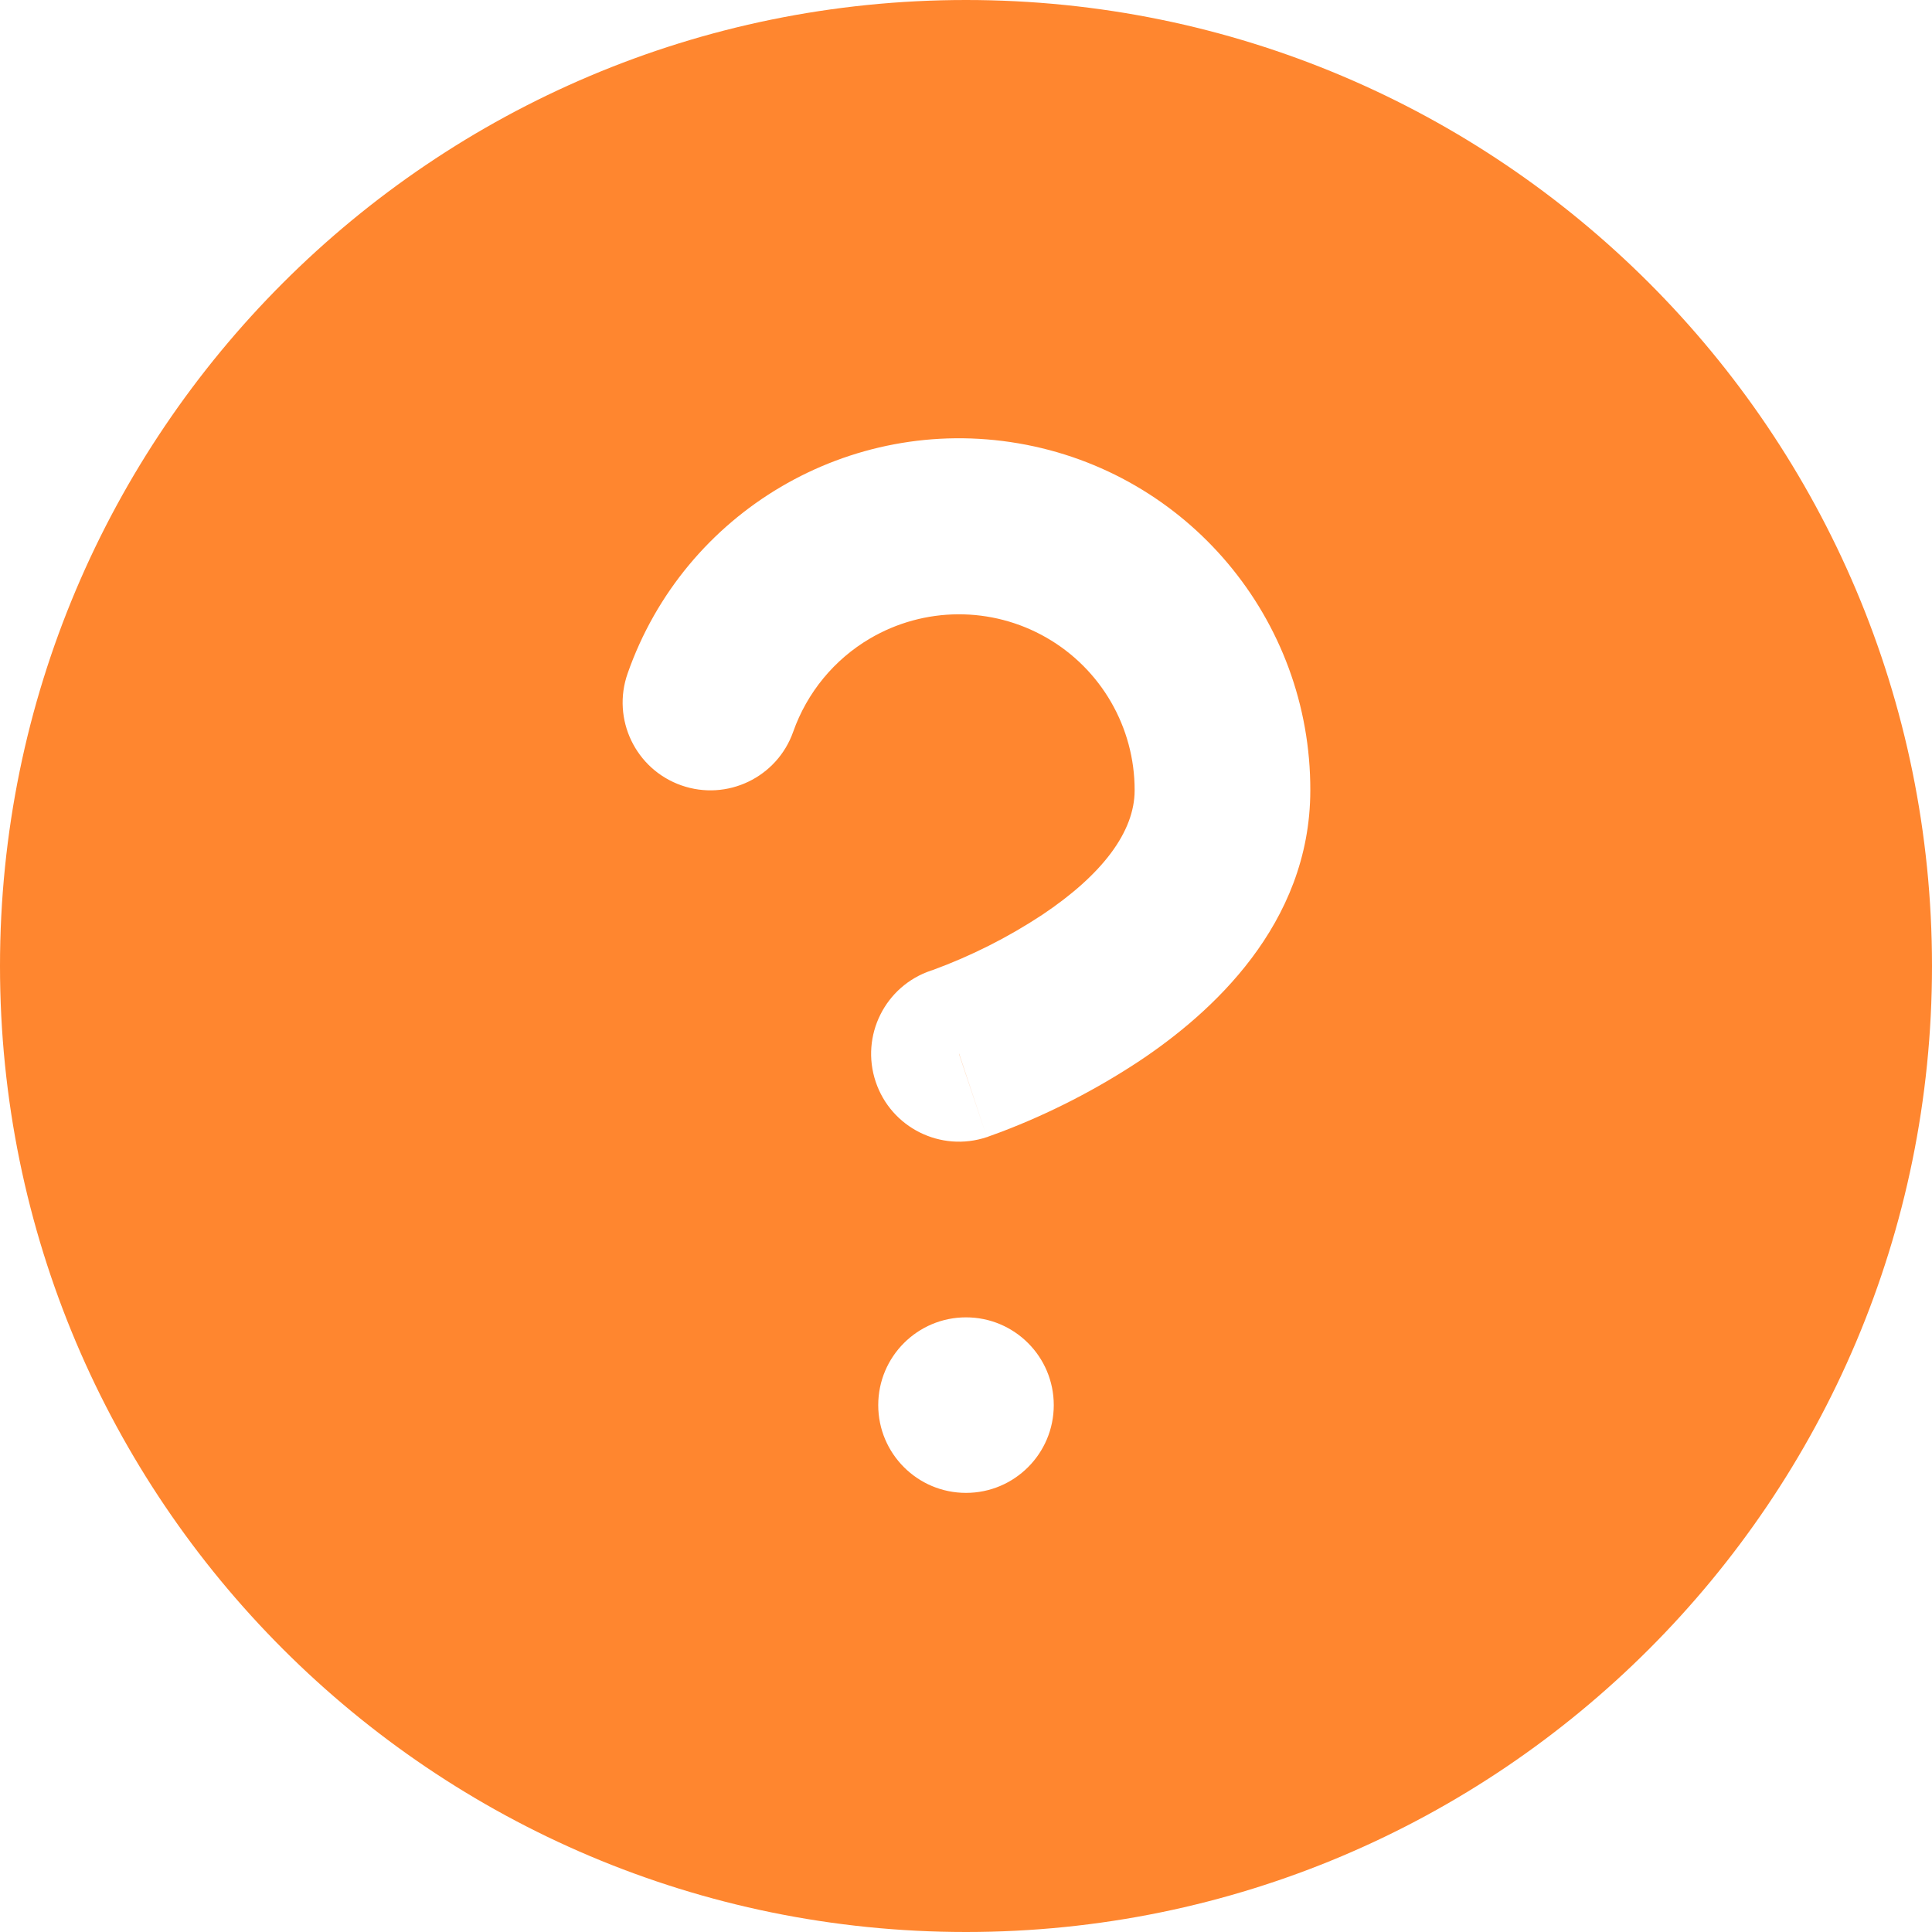
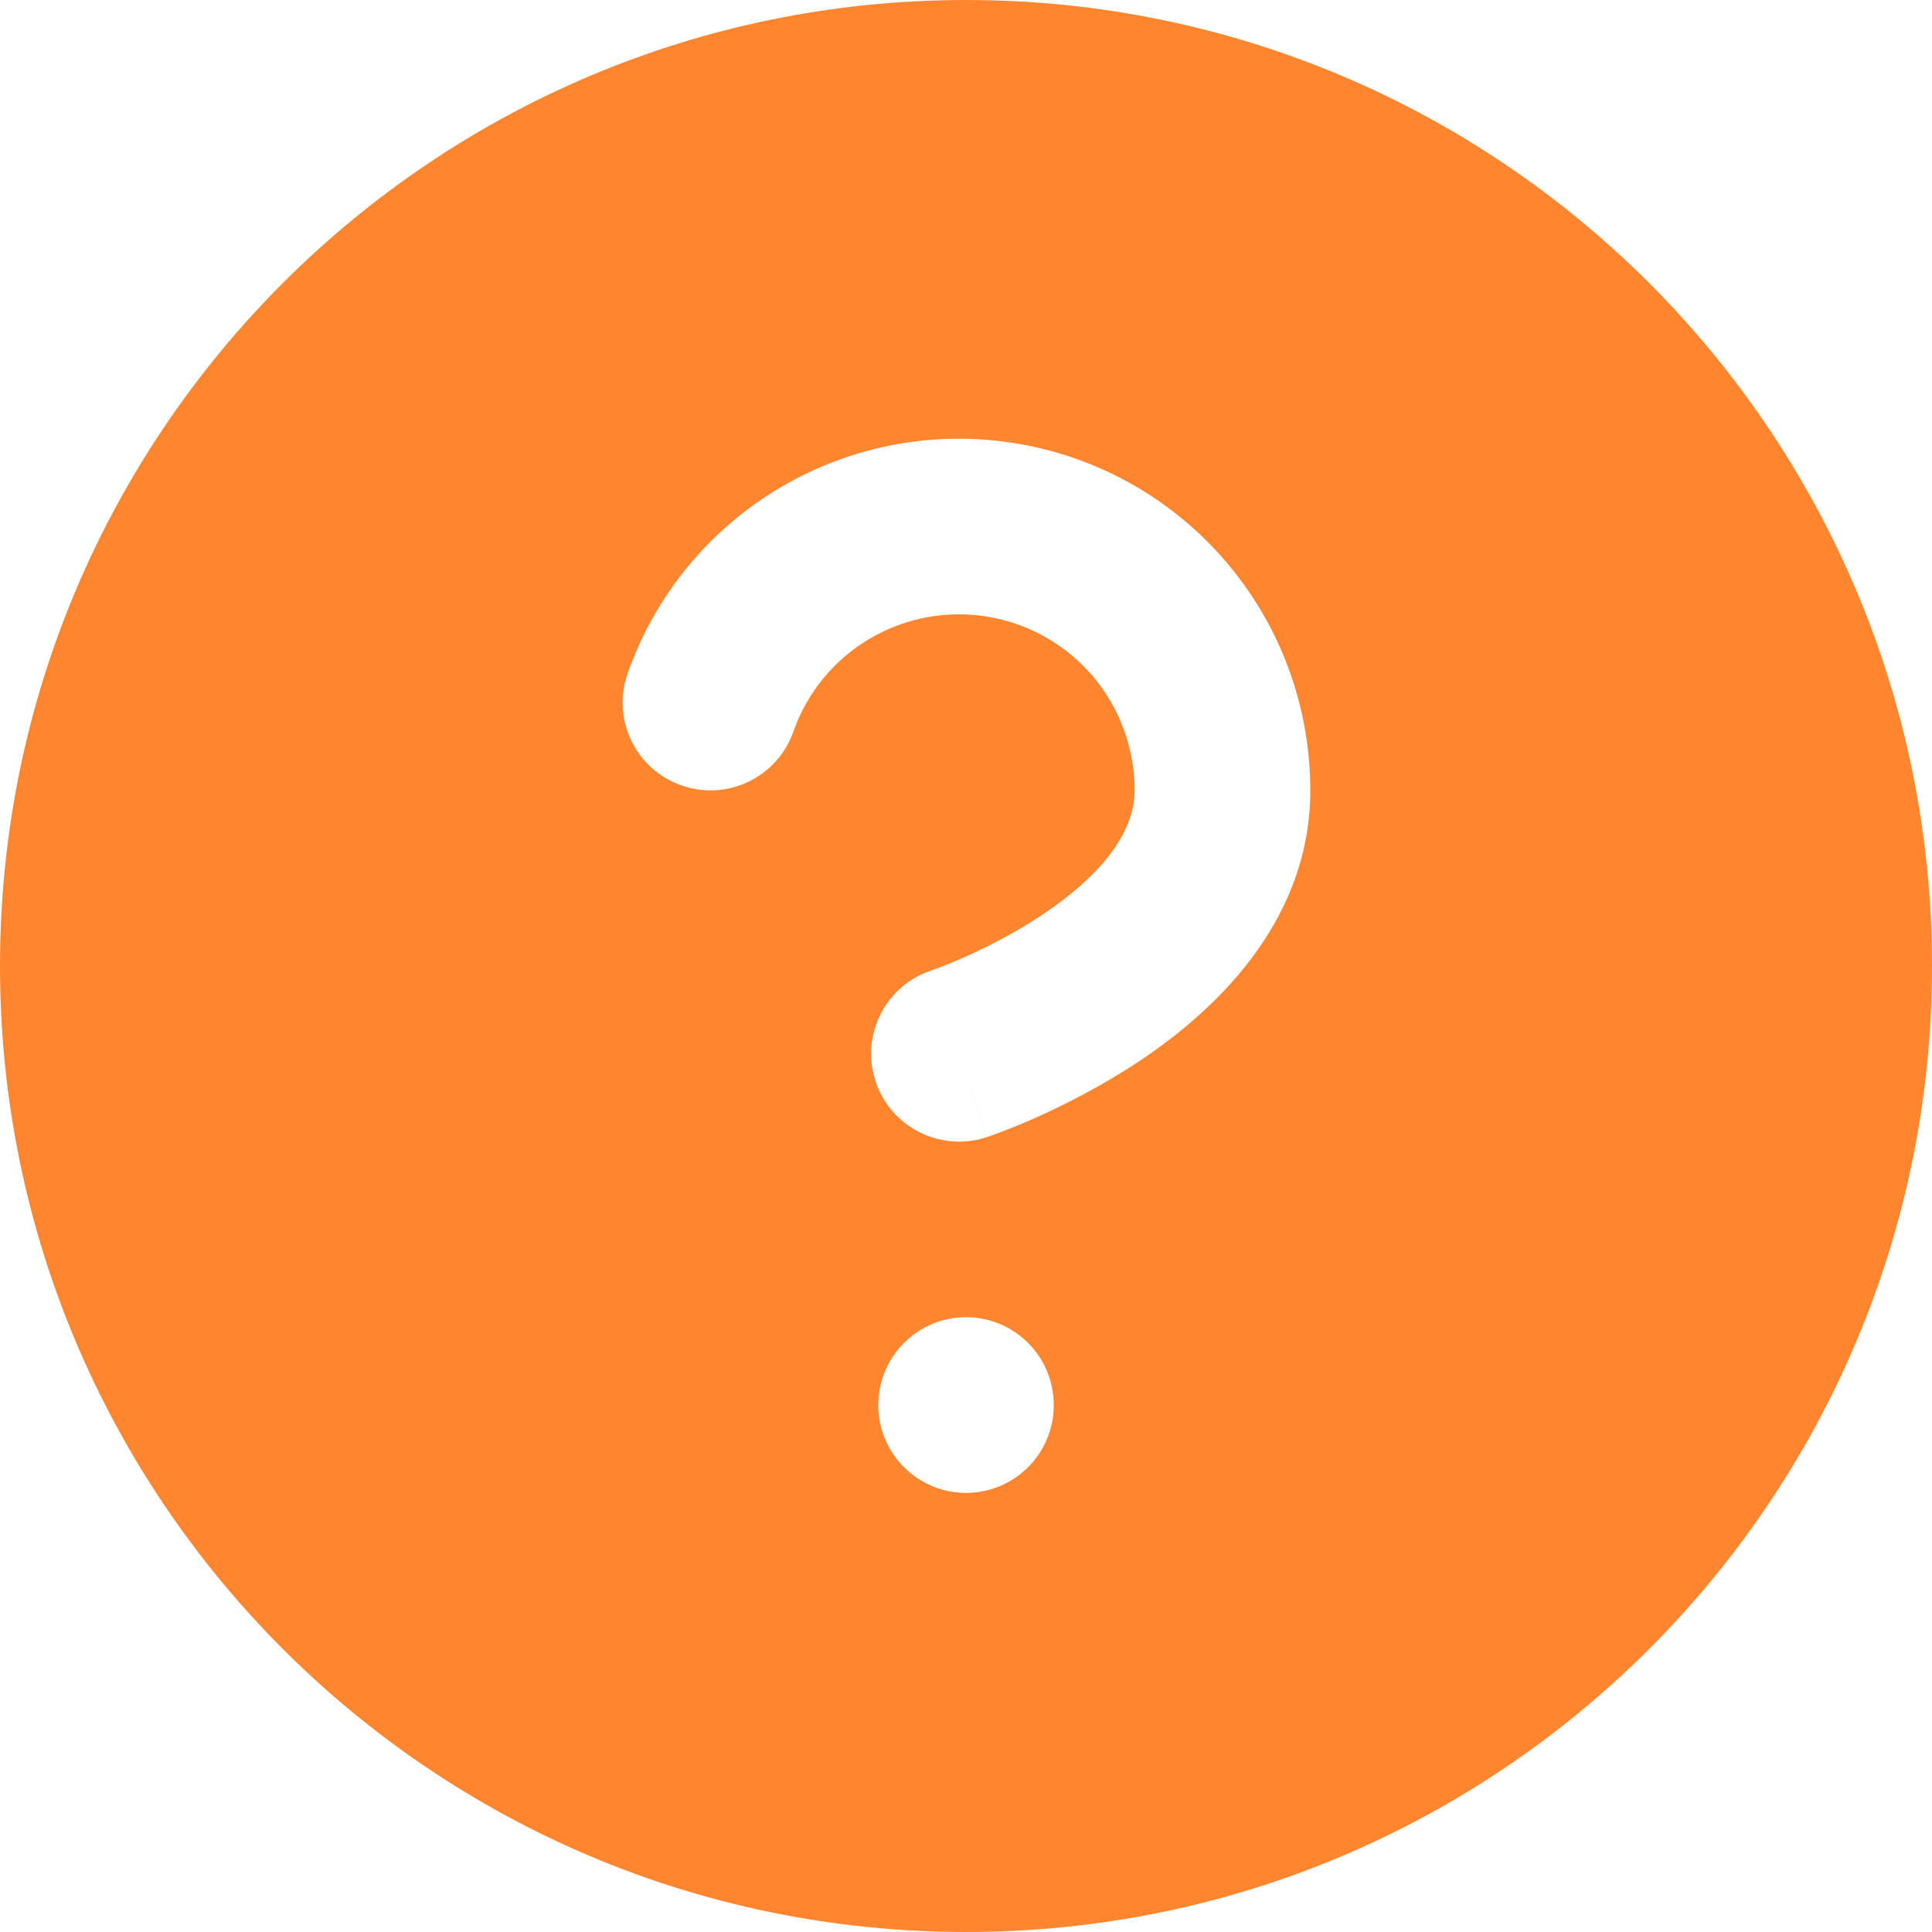
- <svg xmlns="http://www.w3.org/2000/svg" width="14" height="14" fill="none">
-   <path d="m6.95 7.636.201.604-.202-.604Z" fill="#FF862F" />
-   <path fill-rule="evenodd" clip-rule="evenodd" d="M7 0a7 7 0 1 0 0 14A7 7 0 0 0 7 0Zm-.696 4.627a1.273 1.273 0 0 1 1.918 1.1c0 .299-.232.61-.671.903a3.85 3.85 0 0 1-.794.4l-.01.003a.636.636 0 1 0 .404 1.207l.004-.001.007-.003.022-.008.074-.027a5.12 5.12 0 0 0 .999-.513c.515-.343 1.237-.986 1.238-1.96a2.545 2.545 0 0 0-4.947-.848.636.636 0 1 0 1.2.422c.1-.283.297-.523.556-.675Zm1.332 5.555a.636.636 0 1 1-1.272 0 .636.636 0 0 1 1.272 0Z" fill="#FF862F" />
+ <svg xmlns="http://www.w3.org/2000/svg" width="14" height="14" viewBox="0 0 14 14" fill="none">
+   <path d="M6.949 7.636C7.15 8.24 7.151 8.24 7.151 8.24L6.949 7.636Z" fill="#FF862F" />
+   <path fill-rule="evenodd" clip-rule="evenodd" d="M7 0C3.134 0 0 3.134 0 7C0 10.866 3.134 14 7 14C10.866 14 14 10.866 14 7C14 3.134 10.866 0 7 0ZM6.304 4.627C6.563 4.475 6.868 4.419 7.164 4.47C7.461 4.521 7.729 4.675 7.923 4.905C8.116 5.135 8.222 5.427 8.222 5.727C8.222 6.026 7.99 6.337 7.551 6.63C7.351 6.763 7.146 6.866 6.989 6.936C6.911 6.97 6.848 6.996 6.805 7.012C6.783 7.02 6.767 7.026 6.757 7.029L6.747 7.033C6.414 7.144 6.234 7.504 6.345 7.838C6.457 8.171 6.818 8.351 7.151 8.24L7.155 8.239L7.162 8.236L7.184 8.229C7.202 8.222 7.227 8.213 7.258 8.201C7.319 8.178 7.405 8.144 7.506 8.099C7.707 8.009 7.979 7.873 8.257 7.689C8.772 7.345 9.494 6.702 9.495 5.728C9.495 5.127 9.284 4.545 8.896 4.085C8.509 3.625 7.972 3.317 7.38 3.216C6.787 3.114 6.178 3.225 5.659 3.53C5.141 3.834 4.747 4.313 4.548 4.88C4.431 5.211 4.606 5.575 4.937 5.691C5.269 5.808 5.632 5.634 5.749 5.302C5.848 5.019 6.045 4.779 6.304 4.627ZM7.636 10.182C7.636 10.533 7.352 10.818 7 10.818C6.649 10.818 6.364 10.533 6.364 10.182C6.364 9.83 6.649 9.545 7 9.545C7.352 9.545 7.636 9.83 7.636 10.182Z" fill="#FF862F" />
</svg>
